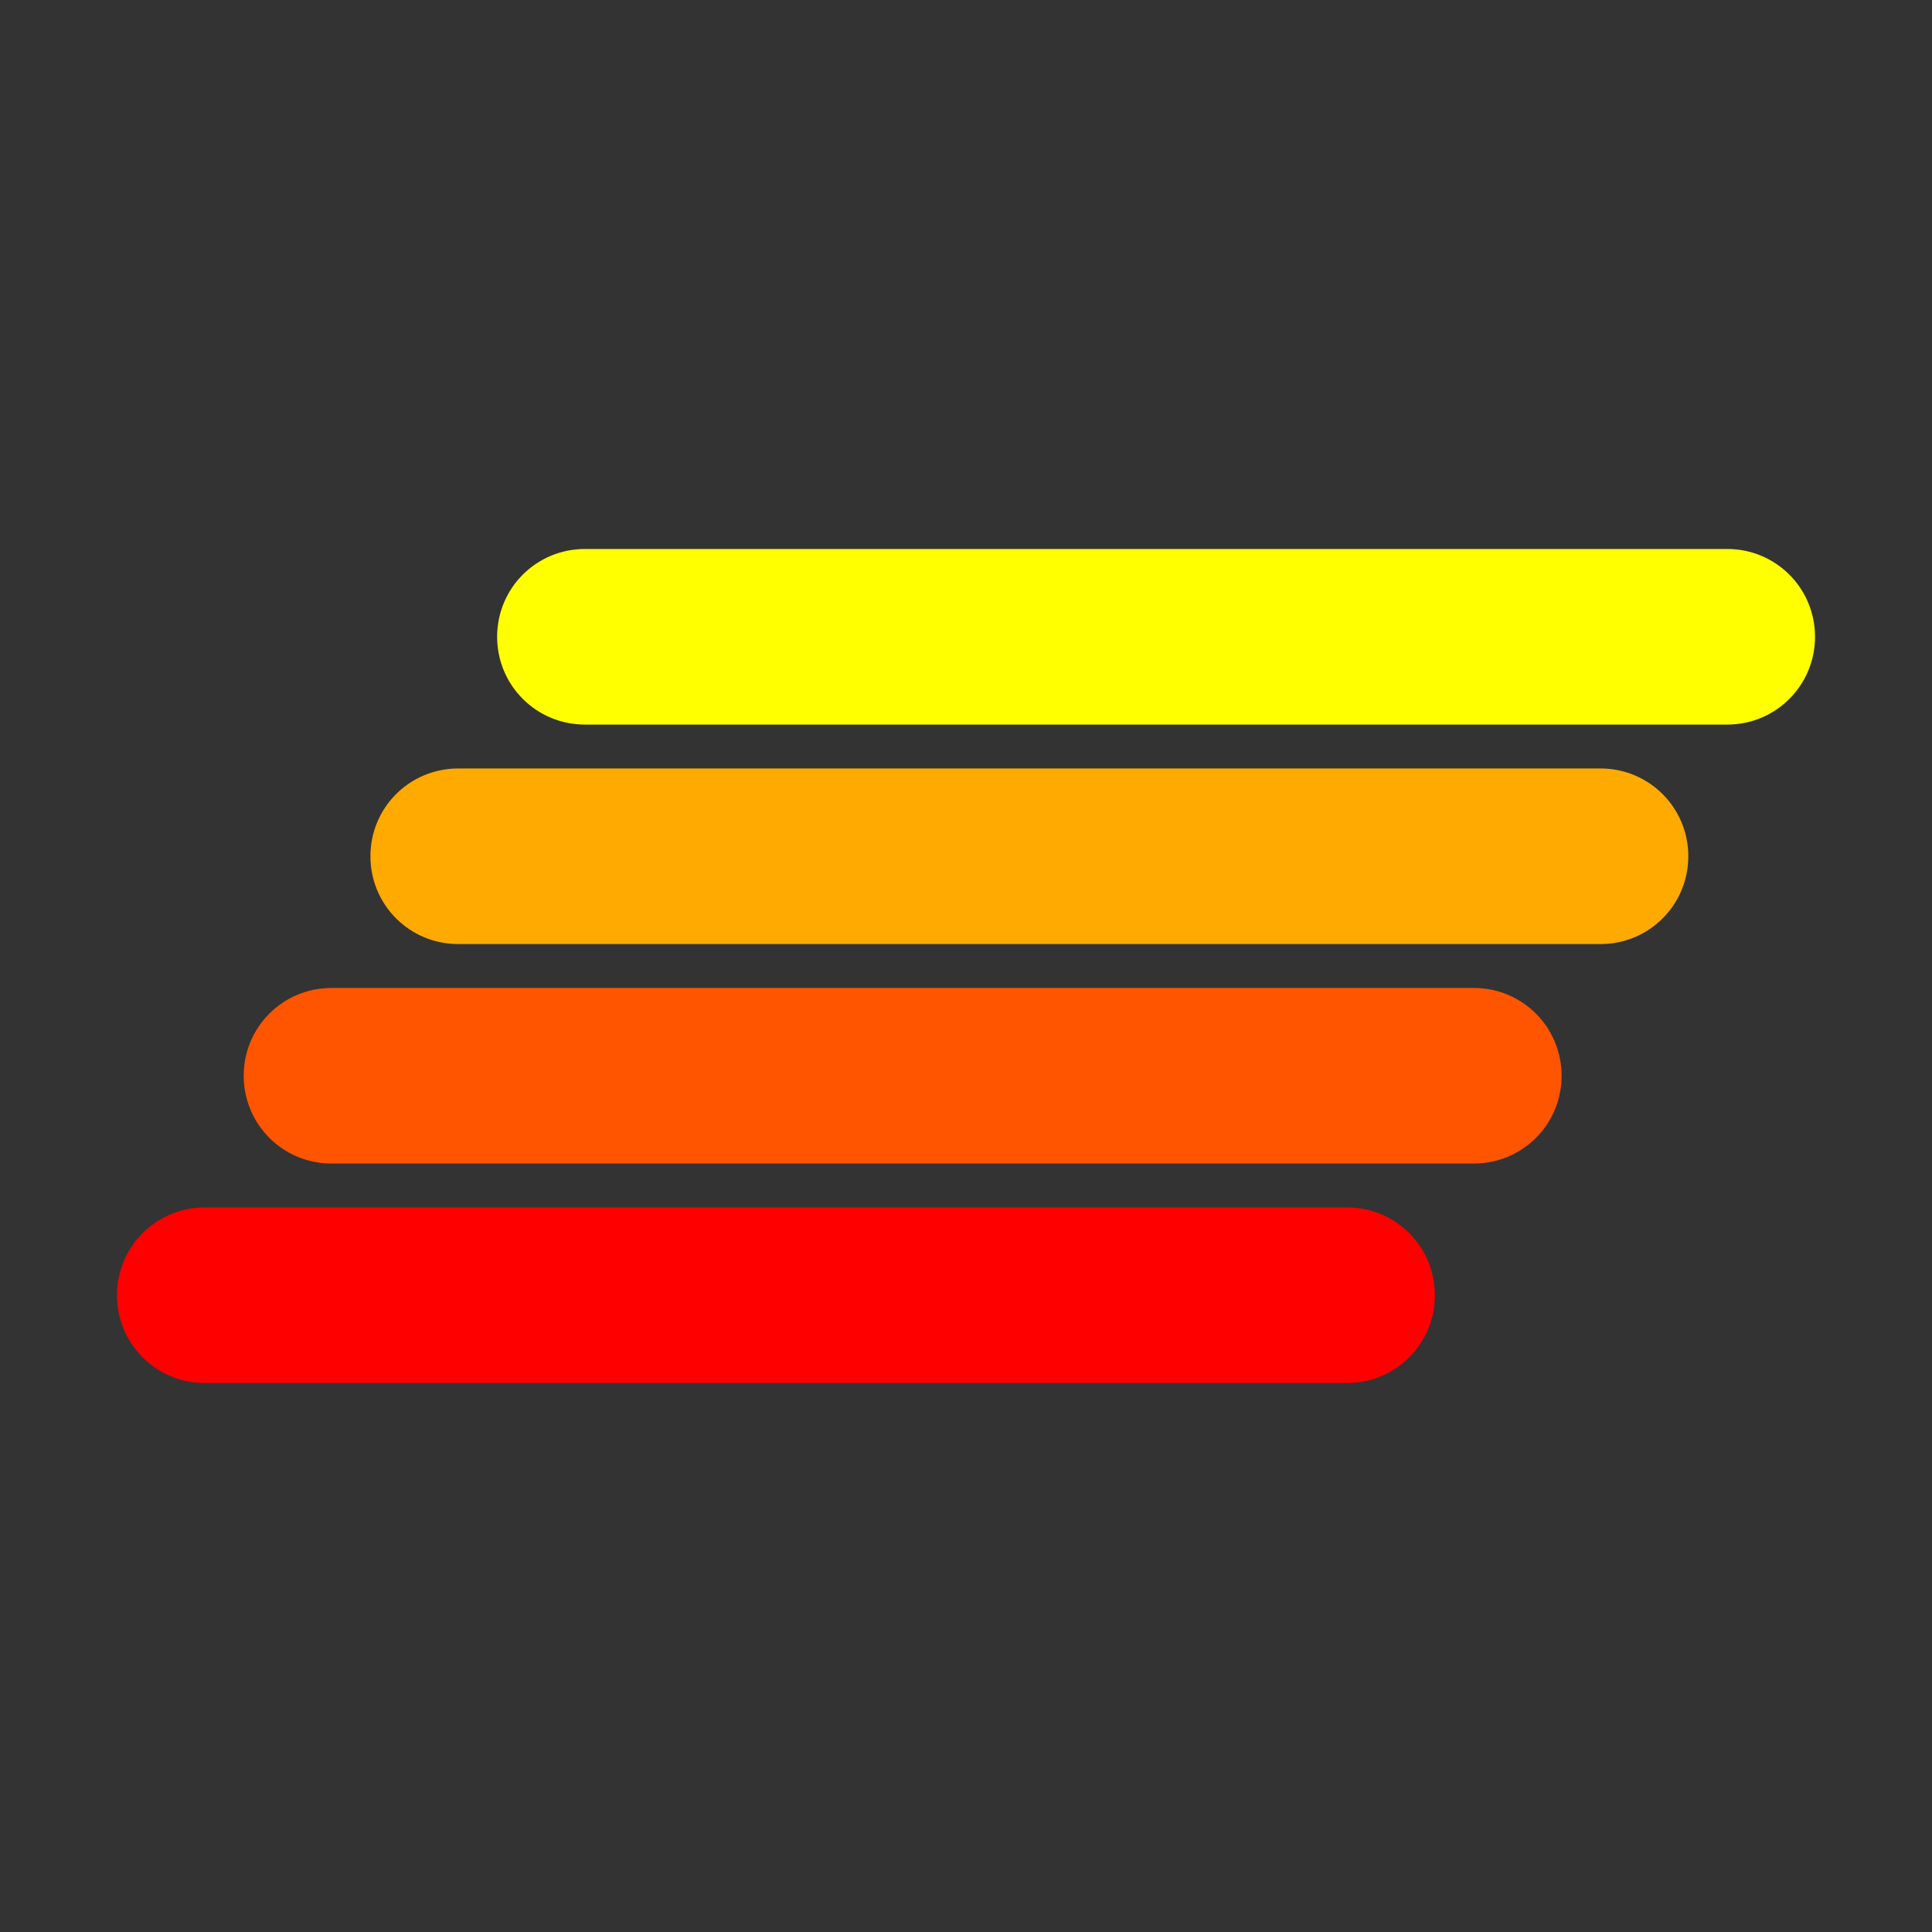
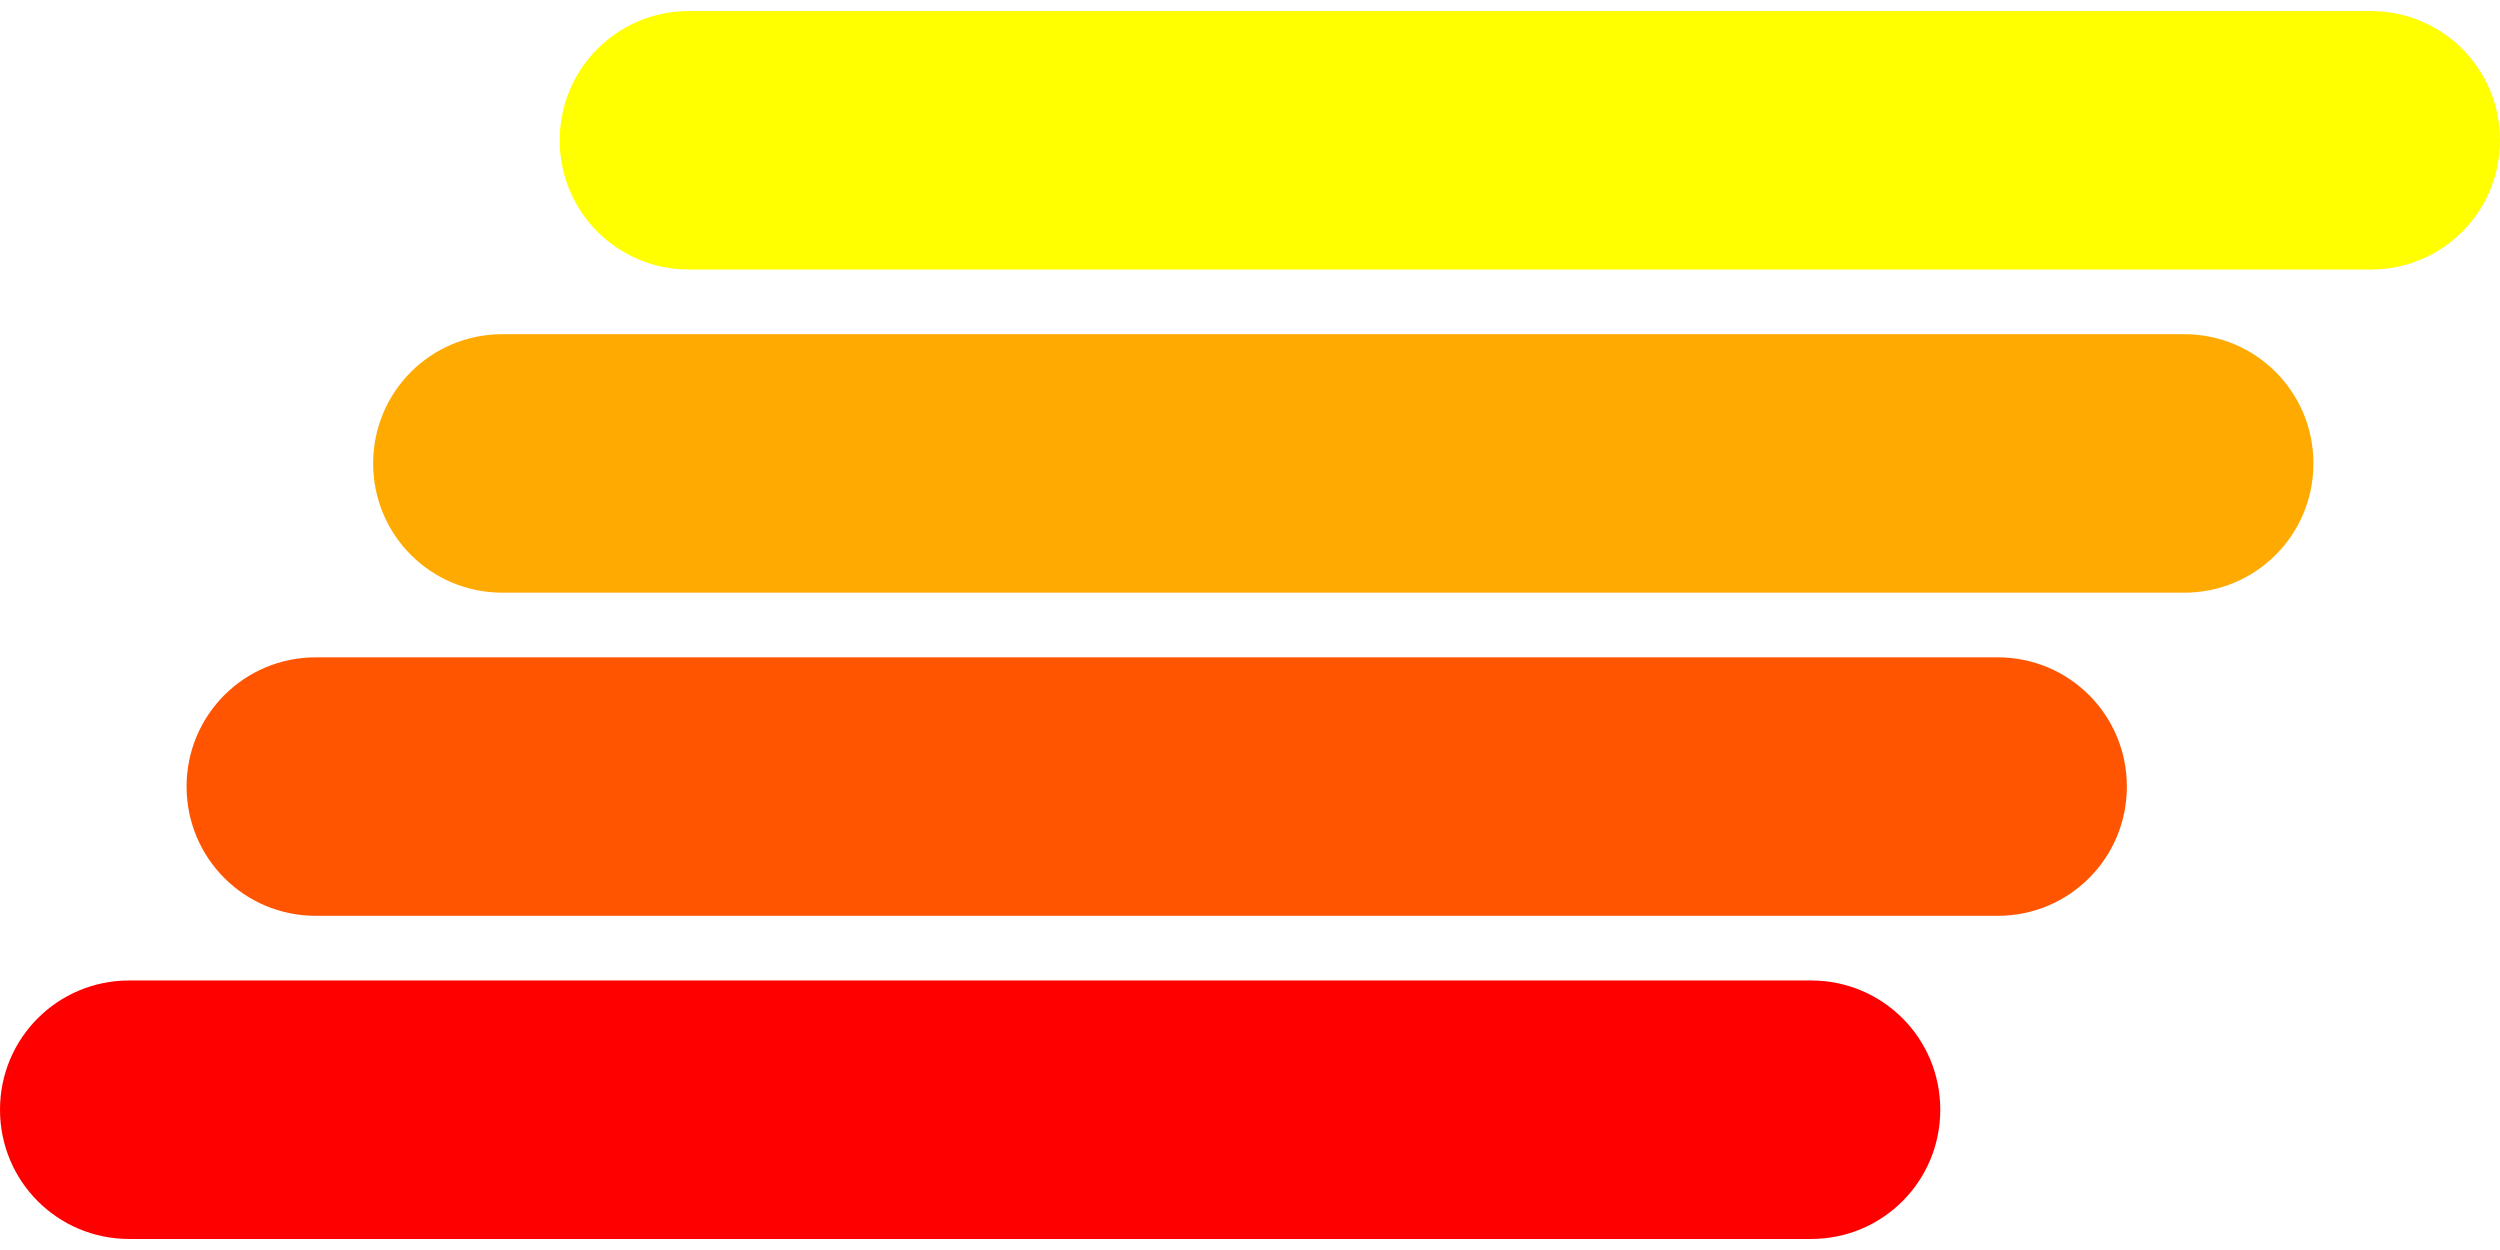
- <svg xmlns="http://www.w3.org/2000/svg" width="1024" height="1024" viewBox="0 0 270.933 270.933" version="1.1" id="svg1">
+ <svg xmlns="http://www.w3.org/2000/svg" width="1000" height="500" viewBox="0 0 264.583 132.292" version="1.1" id="svg1">
  <defs id="defs1">
    </defs>
  <g id="layer1">
-     <rect style="fill:#333333;stroke:none;stroke-width:5.292;stroke-linecap:round;stroke-linejoin:round" id="rect1" width="270.933" height="270.933" x="5.4541015e-06" y="-9.8046876e-06" />
-     <g id="g1" transform="matrix(1.679104,0,0,1.679104,285.7225,-199.7213)" style="stroke-width:0.596">
-       <path id="rect26-3-3-0" style="fill:#ffff00;stroke-width:1.576;stroke-linecap:round;stroke-linejoin:round" d="m -121.312,179.459 h 95.402 c 4.062,0 7.332,-3.27 7.332,-7.332 v 0 c 0,-4.062 -3.27,-7.332 -7.332,-7.332 h -95.402 c -4.062,0 -7.332,3.27 -7.332,7.332 v 0 c 0,4.062 3.27,7.332 7.332,7.332 z" />
-       <path id="use26-5-9" style="fill:#ffaa00;fill-opacity:1;stroke-width:1.576;stroke-linecap:round;stroke-linejoin:round" d="m -131.895,197.79 h 95.402 c 4.062,0 7.332,-3.27 7.332,-7.332 v 0 c 0,-4.062 -3.27,-7.332 -7.332,-7.332 h -95.402 c -4.062,0 -7.332,3.27 -7.332,7.332 v 0 c 0,4.062 3.27,7.332 7.332,7.332 z" />
-       <path id="use27-6-3" style="fill:#ff5500;fill-opacity:1;stroke-width:1.576;stroke-linecap:round;stroke-linejoin:round" d="m -142.478,216.121 h 95.402 c 4.062,0 7.332,-3.27 7.332,-7.332 v 0 c 0,-4.062 -3.27,-7.332 -7.332,-7.332 h -95.402 c -4.062,0 -7.332,3.27 -7.332,7.332 v 0 c 0,4.062 3.27,7.332 7.332,7.332 z" />
-       <path id="use28-2-6" style="fill:#ff0000;stroke-width:1.576;stroke-linecap:round;stroke-linejoin:round" d="m -153.062,234.452 h 95.402 c 4.062,0 7.332,-3.27 7.332,-7.332 v 0 c 0,-4.062 -3.27,-7.332 -7.332,-7.332 h -95.402 c -4.062,0 -7.332,3.27 -7.332,7.332 v 0 c 0,4.062 3.27,7.332 7.332,7.332 z" />
+     <g id="g1" transform="matrix(1.865672,0,0,1.865672,299.2426,-306.2853)" style="stroke-width:0.536">
+       <path id="rect26-3-3-0" style="fill:#ffff00;stroke-width:1.418;stroke-linecap:round;stroke-linejoin:round" d="m -121.312,179.459 h 95.402 c 4.062,0 7.332,-3.27 7.332,-7.332 v 0 c 0,-4.062 -3.27,-7.332 -7.332,-7.332 h -95.402 c -4.062,0 -7.332,3.27 -7.332,7.332 v 0 c 0,4.062 3.27,7.332 7.332,7.332 z" />
+       <path id="use26-5-9" style="fill:#ffaa00;fill-opacity:1;stroke-width:1.418;stroke-linecap:round;stroke-linejoin:round" d="m -131.895,197.79 h 95.402 c 4.062,0 7.332,-3.27 7.332,-7.332 v 0 c 0,-4.062 -3.27,-7.332 -7.332,-7.332 h -95.402 c -4.062,0 -7.332,3.27 -7.332,7.332 v 0 c 0,4.062 3.27,7.332 7.332,7.332 z" />
+       <path id="use27-6-3" style="fill:#ff5500;fill-opacity:1;stroke-width:1.418;stroke-linecap:round;stroke-linejoin:round" d="m -142.478,216.121 h 95.402 c 4.062,0 7.332,-3.27 7.332,-7.332 v 0 c 0,-4.062 -3.27,-7.332 -7.332,-7.332 h -95.402 c -4.062,0 -7.332,3.27 -7.332,7.332 v 0 c 0,4.062 3.27,7.332 7.332,7.332 z" />
+       <path id="use28-2-6" style="fill:#ff0000;stroke-width:1.418;stroke-linecap:round;stroke-linejoin:round" d="m -153.062,234.452 h 95.402 c 4.062,0 7.332,-3.27 7.332,-7.332 v 0 c 0,-4.062 -3.27,-7.332 -7.332,-7.332 h -95.402 c -4.062,0 -7.332,3.27 -7.332,7.332 v 0 c 0,4.062 3.27,7.332 7.332,7.332 z" />
    </g>
  </g>
</svg>
